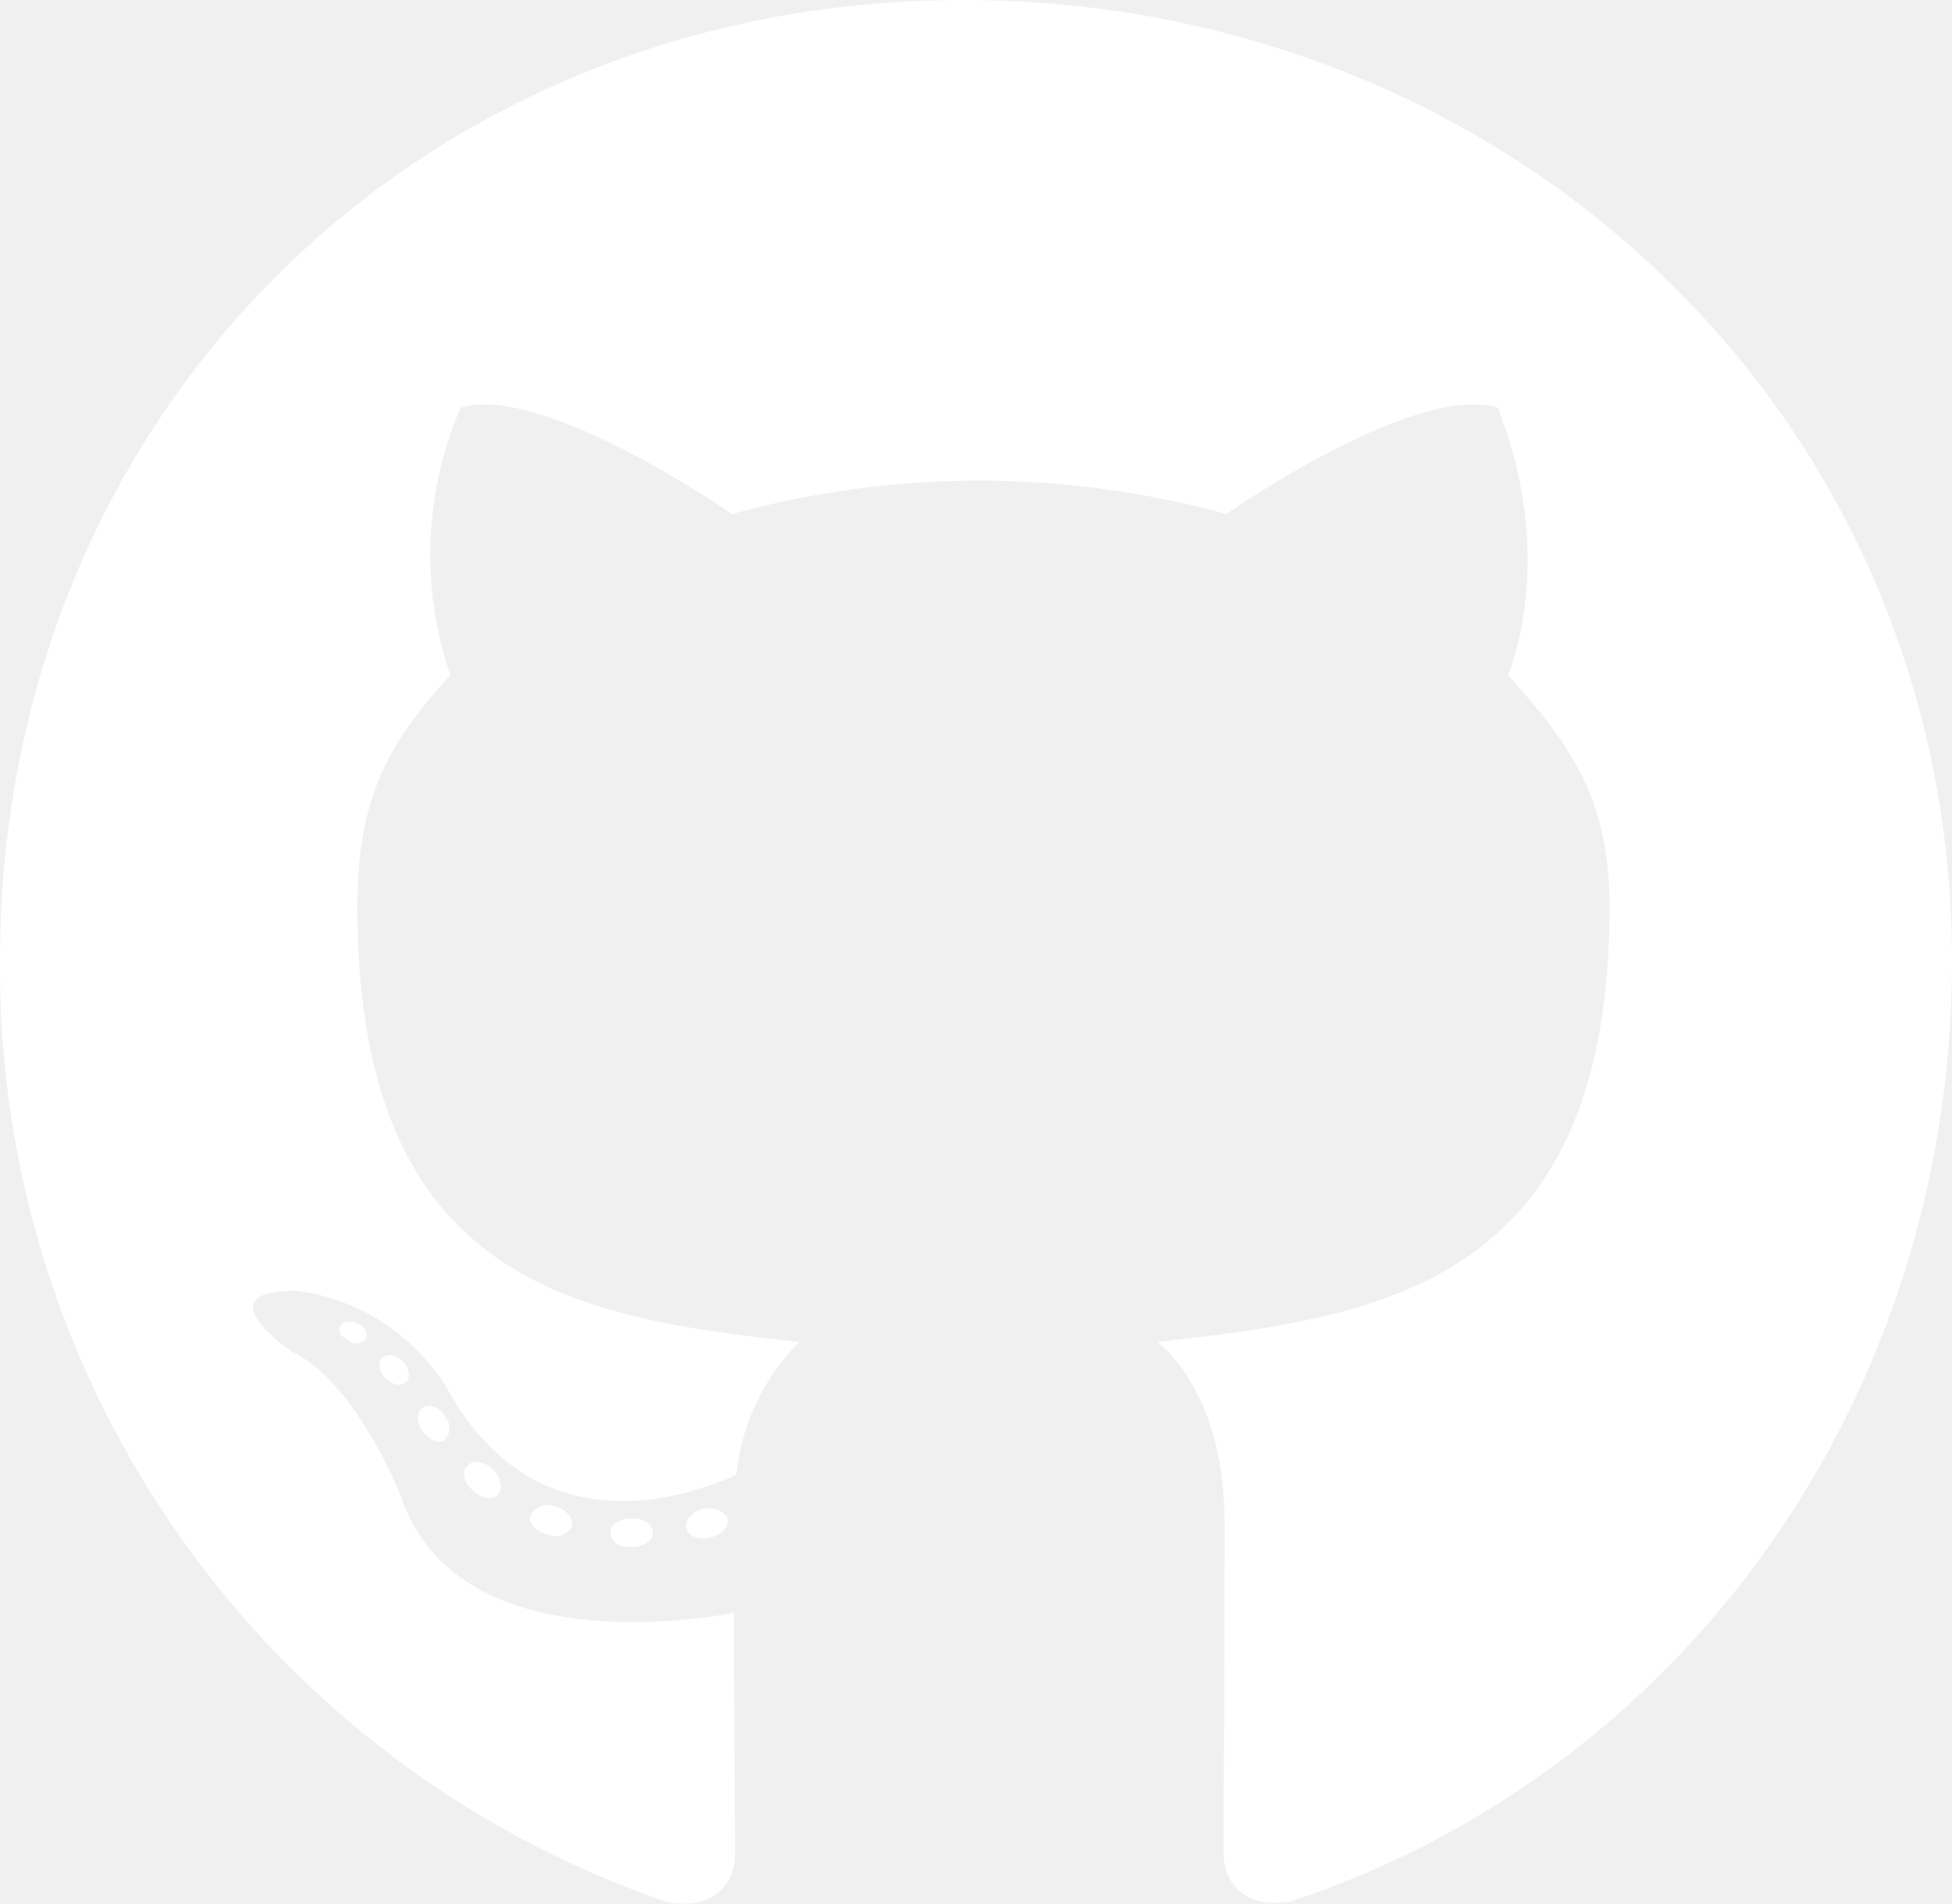
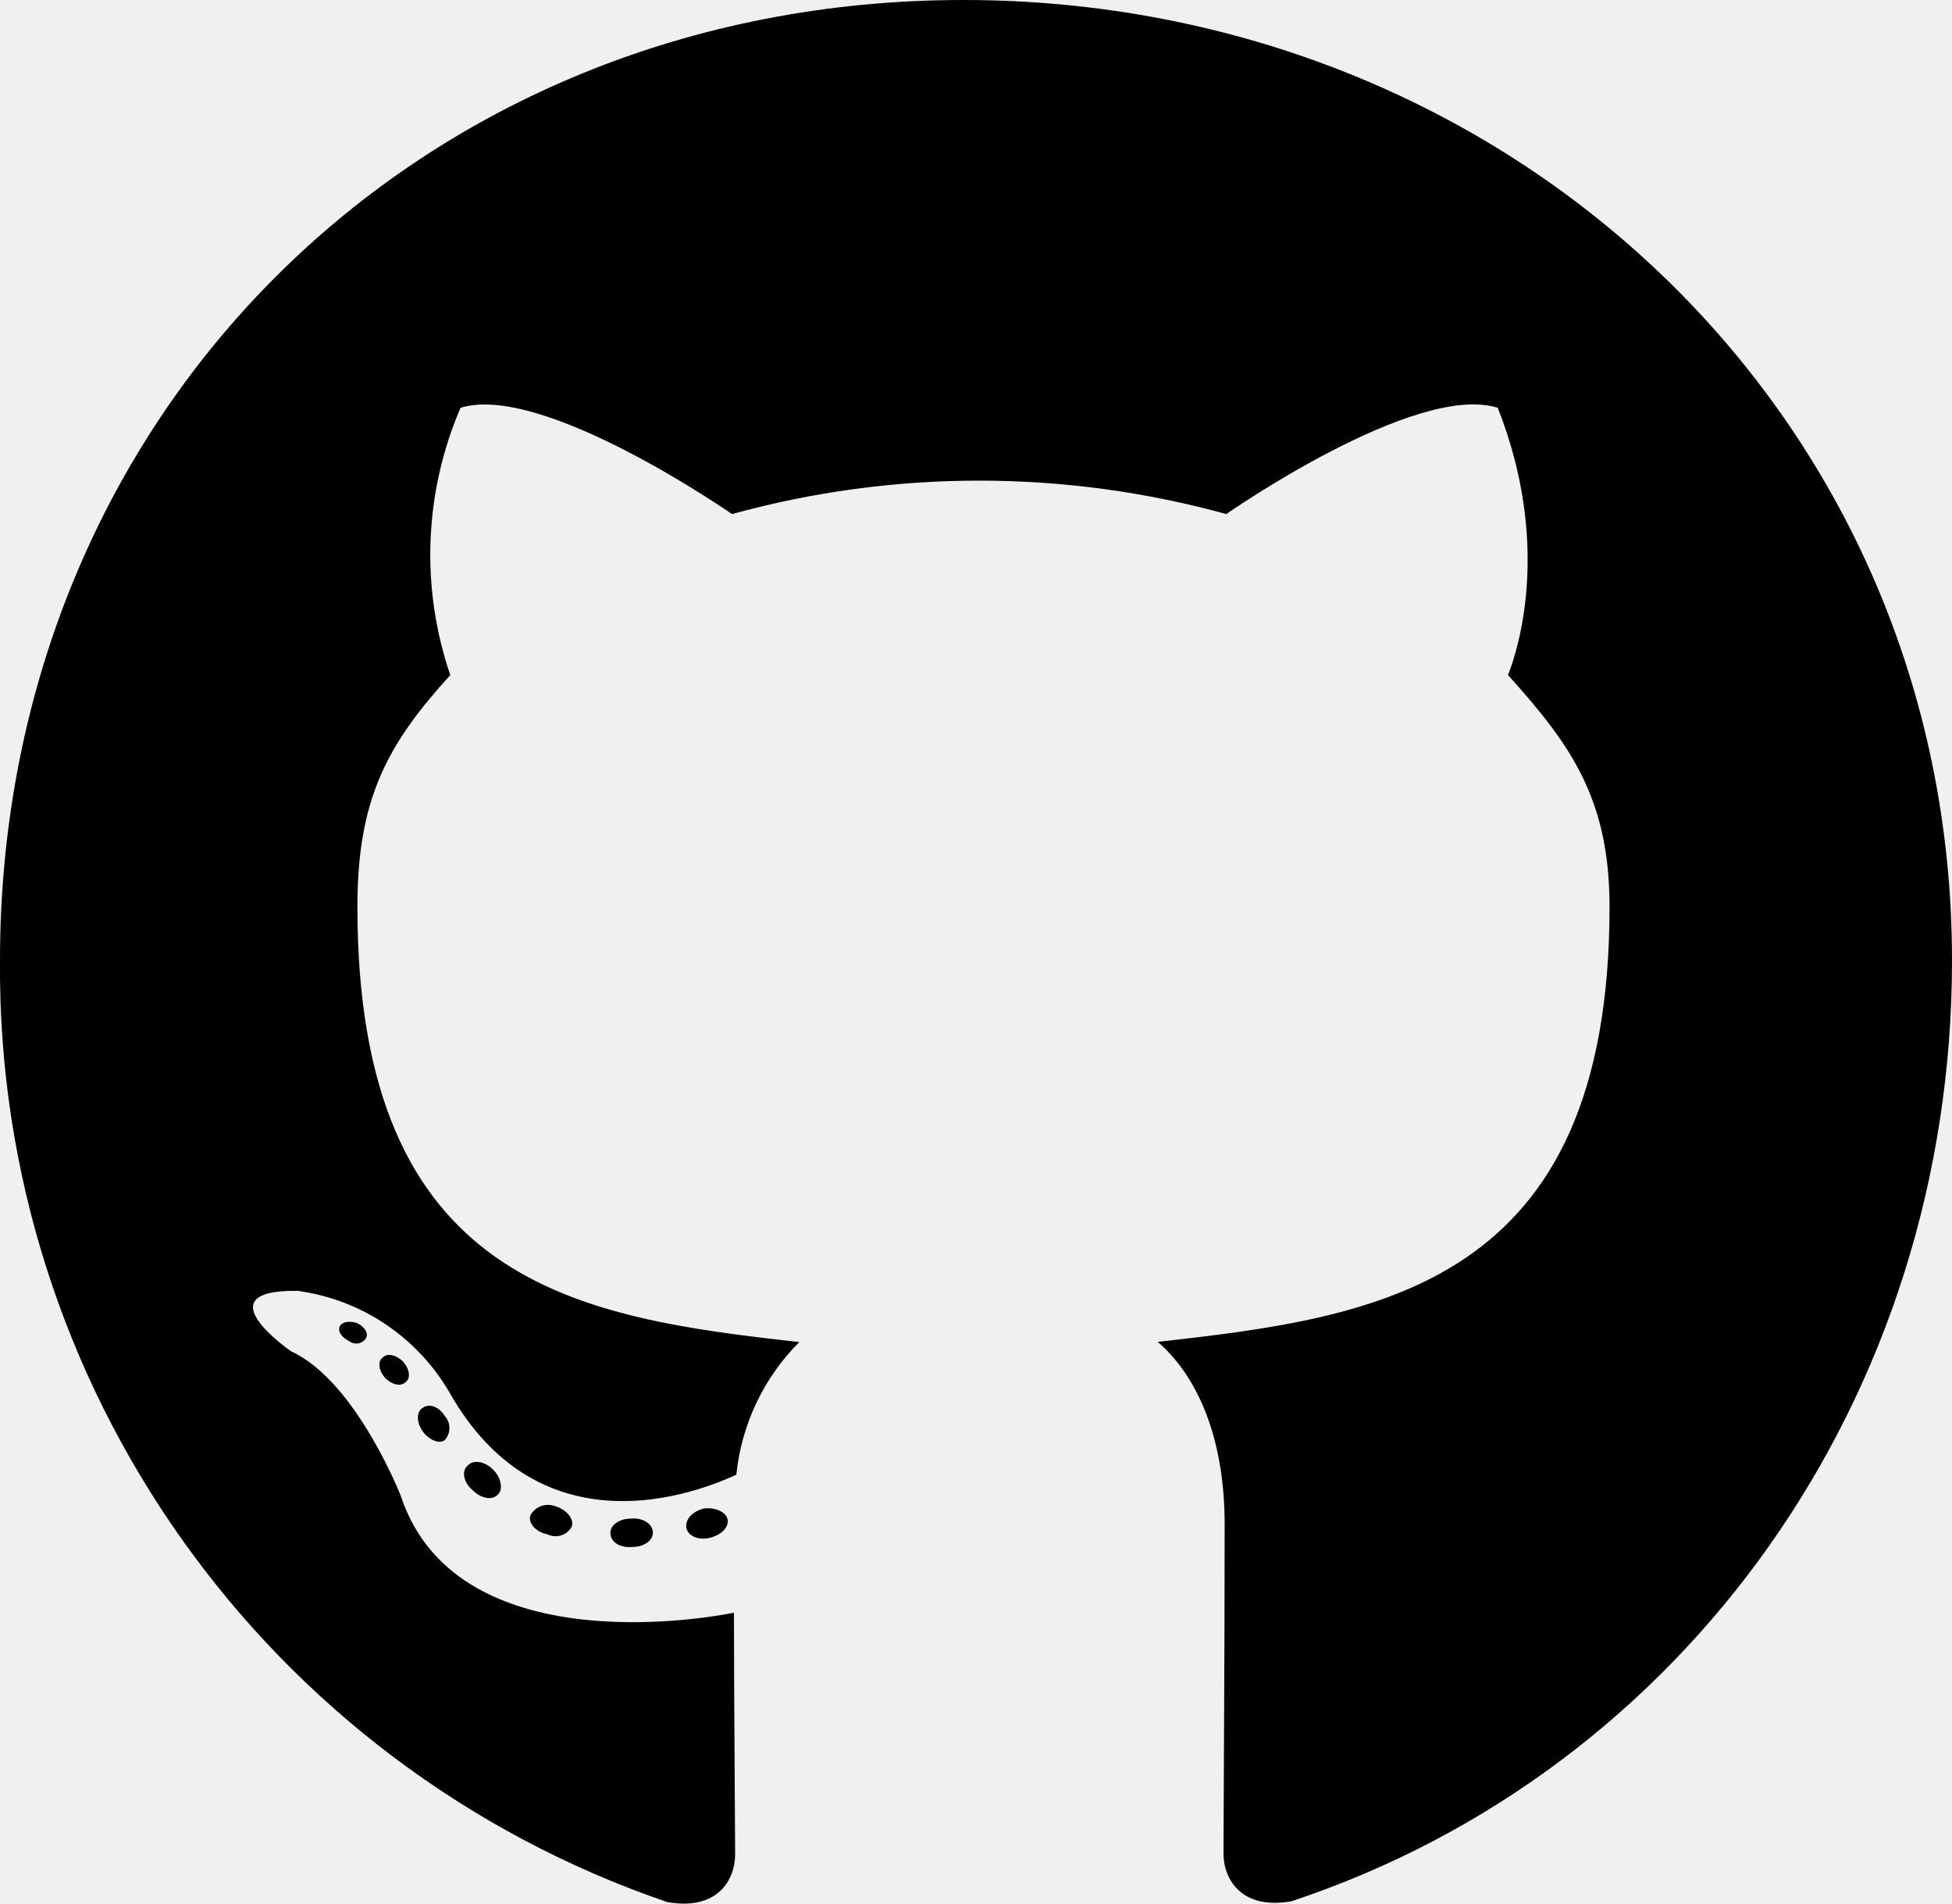
<svg xmlns="http://www.w3.org/2000/svg" width="99.948" height="97.45" viewBox="0 0 99.948 97.45">
-   <path id="Icon_awesome-github" data-name="Icon awesome-github" d="M33.43,79.029c0,.4-.463.725-1.048.725-.665.06-1.128-.262-1.128-.725,0-.4.463-.725,1.048-.725C32.906,78.243,33.43,78.566,33.43,79.029Zm-6.267-.907c-.141.4.262.866.866.987a.945.945,0,0,0,1.249-.4c.121-.4-.262-.866-.866-1.048A1.034,1.034,0,0,0,27.163,78.123Zm8.907-.343c-.584.141-.987.524-.927.987.06.4.584.665,1.189.524.584-.141.987-.524.927-.927C37.2,77.982,36.654,77.72,36.07,77.78ZM49.329.563C21.38.563,0,21.781,0,49.73a50.52,50.52,0,0,0,34.155,48.2c2.579.463,3.486-1.128,3.486-2.438,0-1.249-.06-8.141-.06-12.373,0,0-14.105,3.023-17.068-6,0,0-2.3-5.864-5.6-7.375,0,0-4.615-3.164.322-3.1a10.637,10.637,0,0,1,7.778,5.2c4.413,7.778,11.808,5.541,14.69,4.212a11.2,11.2,0,0,1,3.224-6.791C29.662,68.007,18.3,66.375,18.3,46.99c0-5.541,1.531-8.322,4.756-11.869a19.039,19.039,0,0,1,.524-13.682c4.211-1.31,13.9,5.441,13.9,5.441a47.6,47.6,0,0,1,25.309,0s9.692-6.771,13.9-5.441c2.761,6.992,1.048,12.373.524,13.682,3.224,3.567,5.2,6.347,5.2,11.869,0,19.445-11.869,21-23.133,22.267,1.854,1.592,3.426,4.615,3.426,9.35,0,6.791-.06,15.194-.06,16.846,0,1.31.927,2.9,3.486,2.438C86.285,91.2,99.948,72.077,99.948,49.73,99.948,21.781,77.278.563,49.329.563Zm-29.742,69.5c-.262.2-.2.665.141,1.048.322.322.786.463,1.048.2.262-.2.2-.665-.141-1.048C20.312,69.941,19.848,69.8,19.586,70.062ZM17.41,68.43c-.141.262.06.584.463.786a.6.6,0,0,0,.866-.141c.141-.262-.06-.584-.463-.786C17.874,68.168,17.551,68.229,17.41,68.43ZM23.939,75.6c-.322.262-.2.866.262,1.249.463.463,1.048.524,1.31.2.262-.262.141-.866-.262-1.249C24.806,75.342,24.2,75.281,23.939,75.6Zm-2.3-2.962c-.322.2-.322.725,0,1.189s.866.665,1.128.463a.919.919,0,0,0,0-1.249C22.488,72.581,21.964,72.38,21.642,72.642Z" transform="translate(0 -0.563)" fill="#fff" />
+   <path id="Icon_awesome-github" data-name="Icon awesome-github" d="M33.43,79.029c0,.4-.463.725-1.048.725-.665.06-1.128-.262-1.128-.725,0-.4.463-.725,1.048-.725C32.906,78.243,33.43,78.566,33.43,79.029Zm-6.267-.907c-.141.4.262.866.866.987a.945.945,0,0,0,1.249-.4c.121-.4-.262-.866-.866-1.048A1.034,1.034,0,0,0,27.163,78.123Zm8.907-.343c-.584.141-.987.524-.927.987.06.4.584.665,1.189.524.584-.141.987-.524.927-.927C37.2,77.982,36.654,77.72,36.07,77.78ZM49.329.563C21.38.563,0,21.781,0,49.73a50.52,50.52,0,0,0,34.155,48.2c2.579.463,3.486-1.128,3.486-2.438,0-1.249-.06-8.141-.06-12.373,0,0-14.105,3.023-17.068-6,0,0-2.3-5.864-5.6-7.375,0,0-4.615-3.164.322-3.1a10.637,10.637,0,0,1,7.778,5.2c4.413,7.778,11.808,5.541,14.69,4.212a11.2,11.2,0,0,1,3.224-6.791C29.662,68.007,18.3,66.375,18.3,46.99c0-5.541,1.531-8.322,4.756-11.869a19.039,19.039,0,0,1,.524-13.682c4.211-1.31,13.9,5.441,13.9,5.441a47.6,47.6,0,0,1,25.309,0s9.692-6.771,13.9-5.441c2.761,6.992,1.048,12.373.524,13.682,3.224,3.567,5.2,6.347,5.2,11.869,0,19.445-11.869,21-23.133,22.267,1.854,1.592,3.426,4.615,3.426,9.35,0,6.791-.06,15.194-.06,16.846,0,1.31.927,2.9,3.486,2.438C86.285,91.2,99.948,72.077,99.948,49.73,99.948,21.781,77.278.563,49.329.563Zm-29.742,69.5c-.262.2-.2.665.141,1.048.322.322.786.463,1.048.2.262-.2.2-.665-.141-1.048C20.312,69.941,19.848,69.8,19.586,70.062ZM17.41,68.43c-.141.262.06.584.463.786a.6.6,0,0,0,.866-.141c.141-.262-.06-.584-.463-.786C17.874,68.168,17.551,68.229,17.41,68.43ZM23.939,75.6c-.322.262-.2.866.262,1.249.463.463,1.048.524,1.31.2.262-.262.141-.866-.262-1.249C24.806,75.342,24.2,75.281,23.939,75.6Zm-2.3-2.962c-.322.2-.322.725,0,1.189s.866.665,1.128.463a.919.919,0,0,0,0-1.249C22.488,72.581,21.964,72.38,21.642,72.642Z" transform="translate(0 -0.563)" fill="#000" />
</svg>
